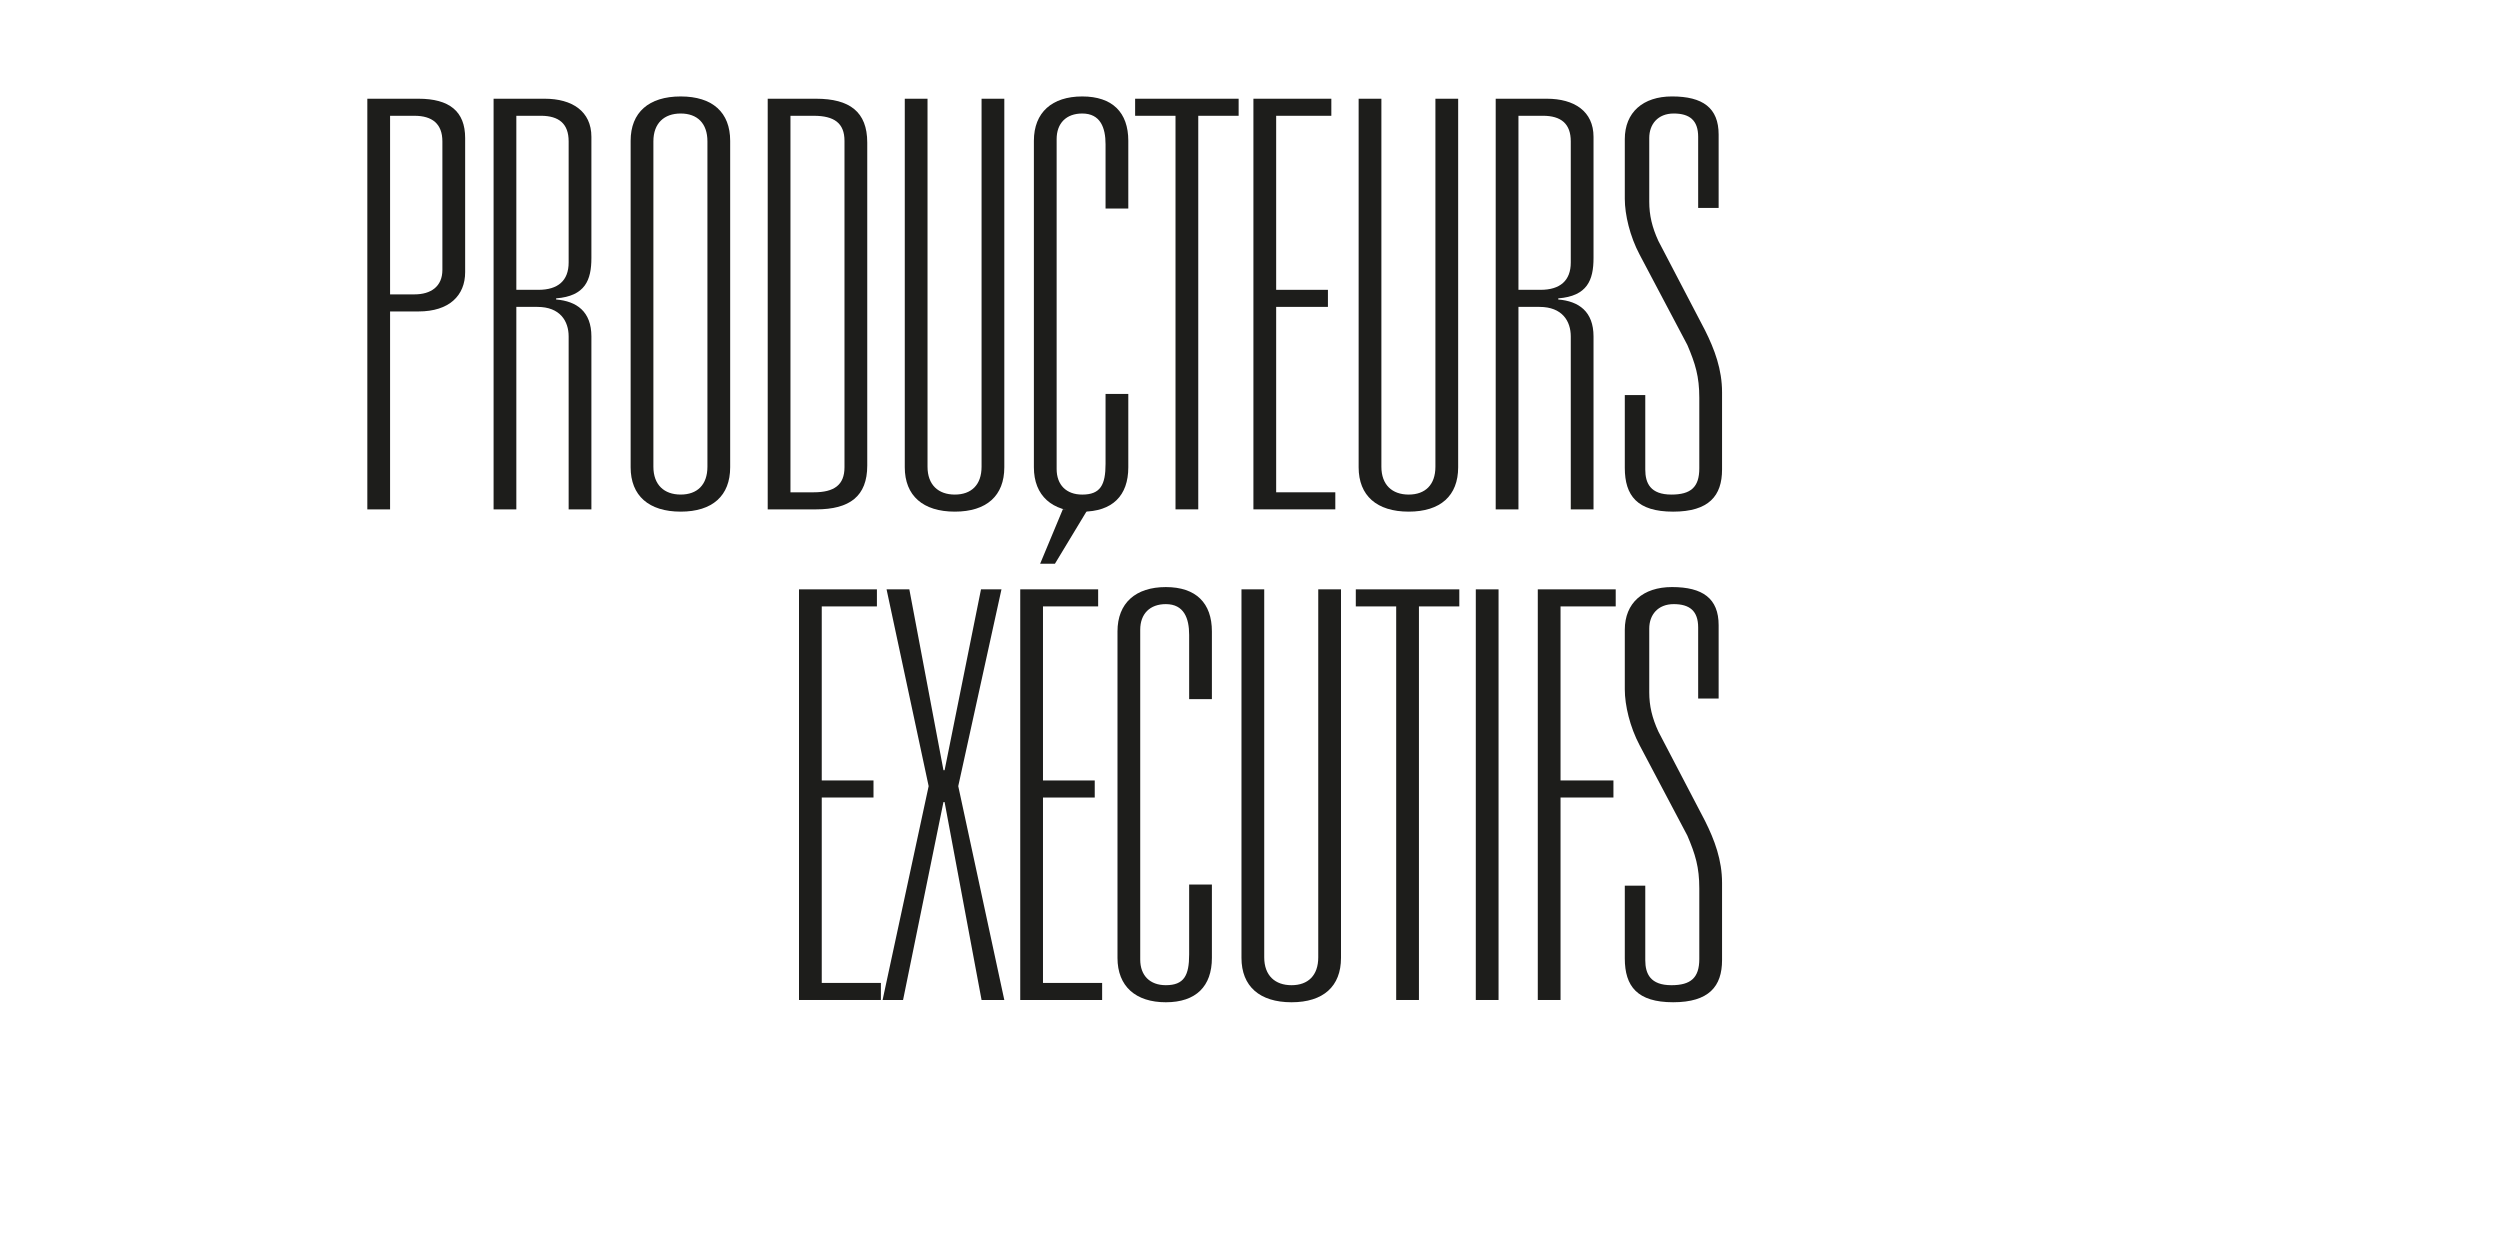
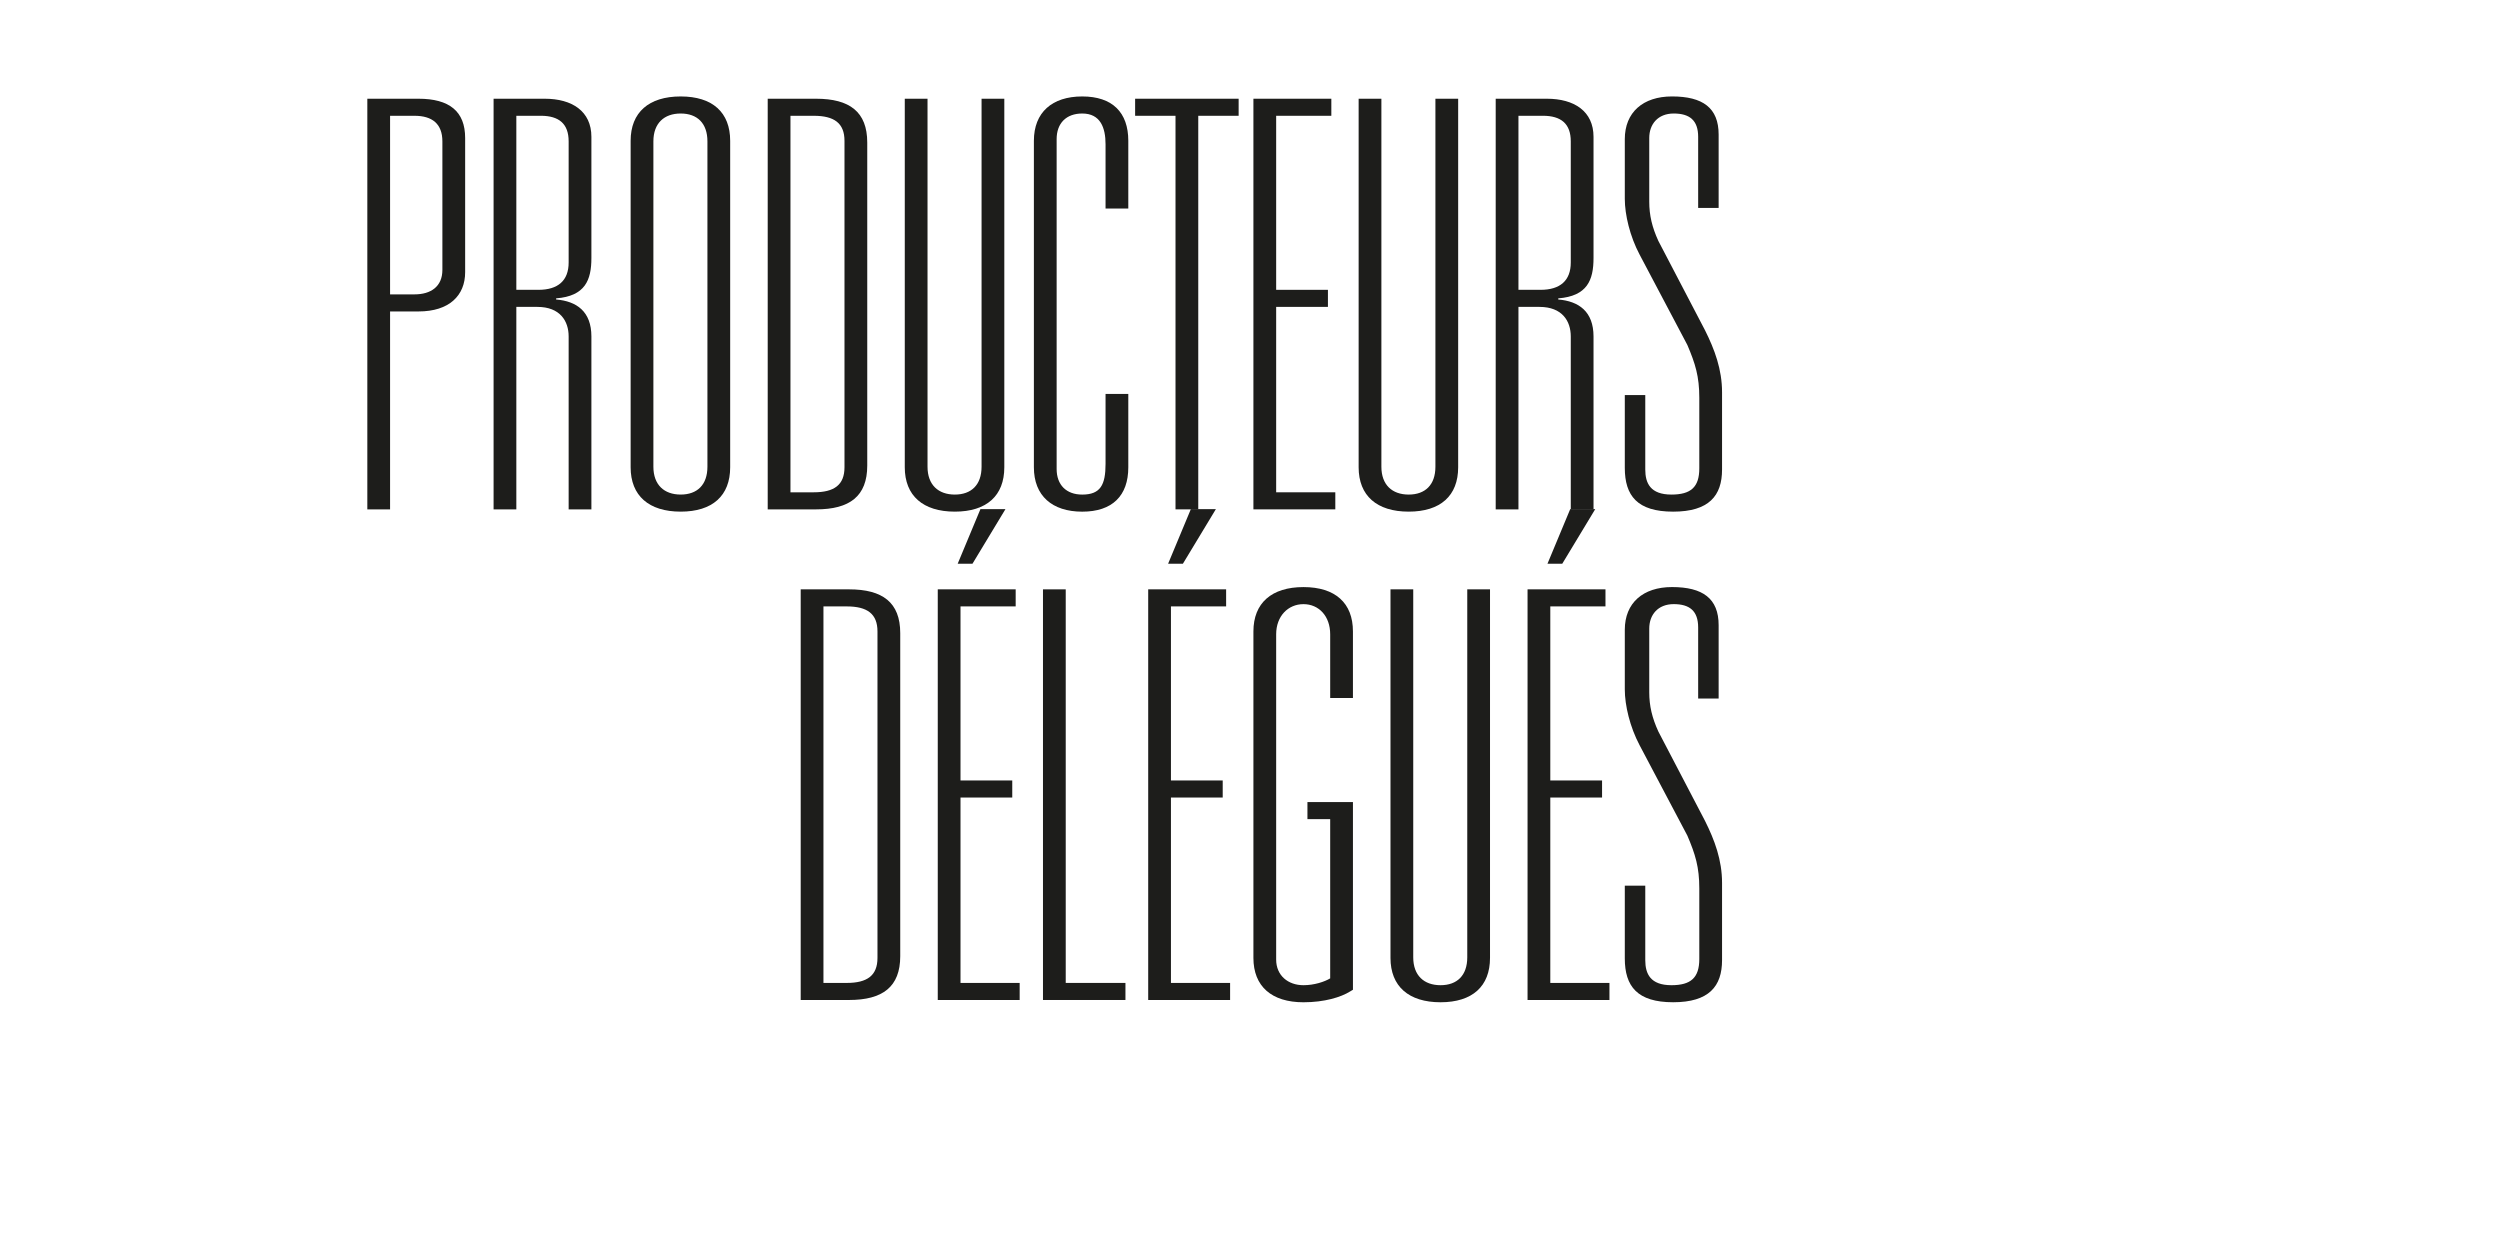
<svg xmlns="http://www.w3.org/2000/svg" id="written_by_-_copie" data-name="written by - copie" viewBox="0 0 2000 1000">
  <defs>
    <style>
      .cls-1 {
        fill: #1d1d1b;
        stroke-width: 0px;
      }
    </style>
  </defs>
  <path class="cls-1" d="M293.86,78.98h40.95c24.57,0,37.31,10.01,37.31,31.4v107.38c0,18.66-12.74,31.4-37.31,31.4h-22.75v158.34h-18.2V78.98ZM331.62,235.5c13.19,0,22.29-6.37,22.29-19.56v-102.83c0-14.1-8.19-20.48-22.29-20.48h-19.56v142.87h19.56Z" />
  <path class="cls-1" d="M394.86,78.98h40.95c21.84,0,37.31,10.01,37.31,30.48v96.92c0,17.75-5,30.49-28.21,32.31v.91c16.38,1.36,28.21,9.55,28.21,29.58v138.32h-18.2v-138.32c0-12.29-6.82-23.66-25.02-23.66h-16.83v161.98h-18.2V78.98ZM430.81,231.86c15.47,0,24.11-7.28,24.11-21.84v-96.92c0-14.1-7.73-20.48-22.29-20.48h-19.56v139.23h17.75Z" />
  <path class="cls-1" d="M584.14,373.82c0,22.75-14.11,35.49-39.59,35.49s-40.04-12.74-40.04-35.49V112.65c0-22.75,14.56-35.49,40.04-35.49s39.59,12.74,39.59,35.49v261.17ZM565.94,113.1c0-14.56-8.19-22.29-21.39-22.29s-21.84,7.73-21.84,22.29v260.26c0,14.56,8.65,22.29,21.84,22.29s21.39-7.73,21.39-22.29V113.1Z" />
  <path class="cls-1" d="M614.17,78.98h38.68c26.84,0,40.95,10.46,40.95,35.04v258.44c0,24.57-14.1,35.04-40.95,35.04h-38.68V78.98ZM651.02,393.84c16.38,0,24.57-5.92,24.57-20.02V112.65c0-14.1-8.19-20.02-24.57-20.02h-18.65v301.21h18.65Z" />
  <path class="cls-1" d="M803.45,78.98v294.84c0,22.75-14.11,35.49-39.59,35.49s-40.04-12.74-40.04-35.49V78.98h18.2v294.39c0,14.56,8.65,22.29,21.84,22.29s21.39-7.73,21.39-22.29V78.98h18.2Z" />
  <path class="cls-1" d="M827.11,112.65c0-22.75,14.56-35.49,38.68-35.49s36.85,12.74,36.85,35.49v54.15h-18.2v-51.42c0-13.19-4.09-24.57-18.65-24.57-12.74,0-20.48,7.73-20.48,20.48v263.9c0,12.74,7.73,20.48,20.48,20.48,14.56,0,18.65-7.73,18.65-24.57v-55.96h18.2v58.7c0,22.75-12.74,35.49-36.85,35.49s-38.68-12.74-38.68-35.49V112.65Z" />
  <path class="cls-1" d="M940.4,92.63h-32.3v-13.65h82.81v13.65h-32.3v314.86h-18.2V92.63Z" />
  <path class="cls-1" d="M1002.73,78.98h62.34v13.65h-44.14v139.23h41.41v13.65h-41.41v148.33h47.32v13.65h-65.52V78.98Z" />
  <path class="cls-1" d="M1166.53,78.98v294.84c0,22.75-14.11,35.49-39.58,35.49s-40.04-12.74-40.04-35.49V78.98h18.2v294.39c0,14.56,8.65,22.29,21.84,22.29s21.38-7.73,21.38-22.29V78.98h18.2Z" />
  <path class="cls-1" d="M1196.56,78.98h40.95c21.84,0,37.31,10.01,37.31,30.48v96.92c0,17.75-5,30.49-28.21,32.31v.91c16.38,1.36,28.21,9.55,28.21,29.58v138.32h-18.2v-138.32c0-12.29-6.83-23.66-25.03-23.66h-16.83v161.98h-18.2V78.98ZM1232.5,231.86c15.47,0,24.12-7.28,24.12-21.84v-96.92c0-14.1-7.74-20.48-22.29-20.48h-19.57v139.23h17.75Z" />
  <path class="cls-1" d="M1316.22,375.64c0,10.92,4.09,20.02,20.93,20.02,15.47,0,22.29-5.92,22.29-20.93v-56.42c0-17.29-3.18-27.3-9.55-42.32l-38.22-72.35c-7.73-14.56-11.83-31.85-11.83-44.59v-47.77c0-21.39,14.56-34.13,37.76-34.13,24.57,0,37.31,9.1,37.31,30.49v58.7h-16.38v-56.88c0-13.19-6.82-18.65-19.56-18.65s-19.57,8.65-19.57,19.56v50.96c0,10.92,2.28,20.48,7.28,31.4l37.31,71.44c7.74,15.47,13.65,31.4,13.65,49.6v61.88c0,20.93-10.46,33.67-39.13,33.67s-38.67-12.74-38.67-35.04v-58.24h16.38v59.61Z" />
-   <path class="cls-1" d="M639.2,471.48h62.33v13.65h-44.13v139.23h41.4v13.65h-41.4v148.33h47.32v13.65h-65.52v-328.51Z" />
-   <path class="cls-1" d="M709.27,471.48h18.2l27.3,144.69h.91l29.12-144.69h16.38l-34.58,157.43,36.85,171.08h-18.2l-29.58-158.34h-.91l-32.31,158.34h-16.38l36.85-171.08-33.67-157.43Z" />
-   <path class="cls-1" d="M816.19,471.48h62.33v13.65h-44.13v139.23h41.4v13.65h-41.4v148.33h47.32v13.65h-65.52v-328.51ZM850.31,407.32h20.02l-26.39,43.68h-11.83l18.2-43.68Z" />
-   <path class="cls-1" d="M893.99,505.15c0-22.75,14.56-35.49,38.67-35.49s36.86,12.74,36.86,35.49v54.14h-18.2v-51.42c0-13.19-4.1-24.57-18.66-24.57-12.74,0-20.48,7.73-20.48,20.48v263.9c0,12.74,7.74,20.47,20.48,20.47,14.56,0,18.66-7.74,18.66-24.57v-55.96h18.2v58.7c0,22.75-12.74,35.49-36.86,35.49s-38.67-12.74-38.67-35.49v-261.17Z" />
-   <path class="cls-1" d="M1072.8,471.48v294.84c0,22.75-14.11,35.49-39.58,35.49s-40.04-12.74-40.04-35.49v-294.84h18.2v294.39c0,14.56,8.65,22.29,21.84,22.29s21.38-7.74,21.38-22.29v-294.39h18.2Z" />
-   <path class="cls-1" d="M1116.94,485.13h-32.3v-13.65h82.81v13.65h-32.3v314.86h-18.2v-314.86Z" />
-   <path class="cls-1" d="M1180.64,471.48h18.2v328.51h-18.2v-328.51Z" />
-   <path class="cls-1" d="M1230.23,471.48h62.34v13.65h-44.14v139.23h42.32v13.65h-42.32v161.98h-18.2v-328.51Z" />
+   <path class="cls-1" d="M640.56,471.48h38.68c26.84,0,40.95,10.46,40.95,35.03v258.44c0,24.57-14.11,35.04-40.95,35.04h-38.68v-328.51ZM677.41,786.34c16.38,0,24.57-5.92,24.57-20.02v-261.17c0-14.11-8.19-20.02-24.57-20.02h-18.65v301.21h18.65Z" />
+   <path class="cls-1" d="M750.21,471.48h62.33v13.65h-44.13v139.23h41.4v13.65h-41.4v148.33h47.32v13.65h-65.52v-328.51ZM784.34,407.32h20.02l-26.39,43.68h-11.83l18.2-43.68Z" />
+   <path class="cls-1" d="M834.38,471.48h18.2v314.86h47.78v13.65h-65.98v-328.51Z" />
+   <path class="cls-1" d="M918.56,471.48h62.34v13.65h-44.14v139.23h41.41v13.65h-41.41v148.33h47.32v13.65h-65.52v-328.51ZM952.68,407.32h20.02l-26.39,43.68h-11.83l18.2-43.68Z" />
+   <path class="cls-1" d="M1045.96,641.65h36.4v150.15l-2.28,1.37c-7.28,4.55-20.47,8.65-37.31,8.65-25.48,0-40.04-12.74-40.04-35.49v-261.17c0-22.75,14.56-35.49,40.04-35.49s39.58,12.74,39.58,35.49v53.23h-18.2v-50.96c0-14.56-9.1-24.11-21.38-24.11s-21.84,9.56-21.84,24.11v260.26c0,12.74,9.56,20.47,21.84,20.47,8.64,0,16.83-2.73,21.38-5.46v-127.4h-18.2v-13.65Z" />
+   <path class="cls-1" d="M1192.01,471.48v294.84c0,22.75-14.11,35.49-39.58,35.49s-40.04-12.74-40.04-35.49v-294.84h18.2v294.39c0,14.56,8.65,22.29,21.84,22.29s21.38-7.74,21.38-22.29v-294.39h18.2Z" />
+   <path class="cls-1" d="M1222.04,471.48h62.34v13.65h-44.14v139.23h41.41v13.65h-41.41v148.33h47.32v13.65h-65.52v-328.51ZM1256.17,407.32h20.02l-26.39,43.68h-11.83l18.2-43.68Z" />
  <path class="cls-1" d="M1316.22,768.14c0,10.92,4.09,20.02,20.93,20.02,15.47,0,22.29-5.92,22.29-20.93v-56.42c0-17.29-3.18-27.3-9.55-42.31l-38.22-72.35c-7.73-14.56-11.83-31.85-11.83-44.59v-47.78c0-21.39,14.56-34.13,37.76-34.13,24.57,0,37.31,9.1,37.31,30.49v58.69h-16.38v-56.88c0-13.19-6.82-18.65-19.56-18.65s-19.57,8.65-19.57,19.56v50.96c0,10.92,2.28,20.48,7.28,31.4l37.31,71.44c7.74,15.47,13.65,31.39,13.65,49.59v61.88c0,20.93-10.46,33.67-39.13,33.67s-38.67-12.74-38.67-35.04v-58.24h16.38v59.6Z" />
</svg>
